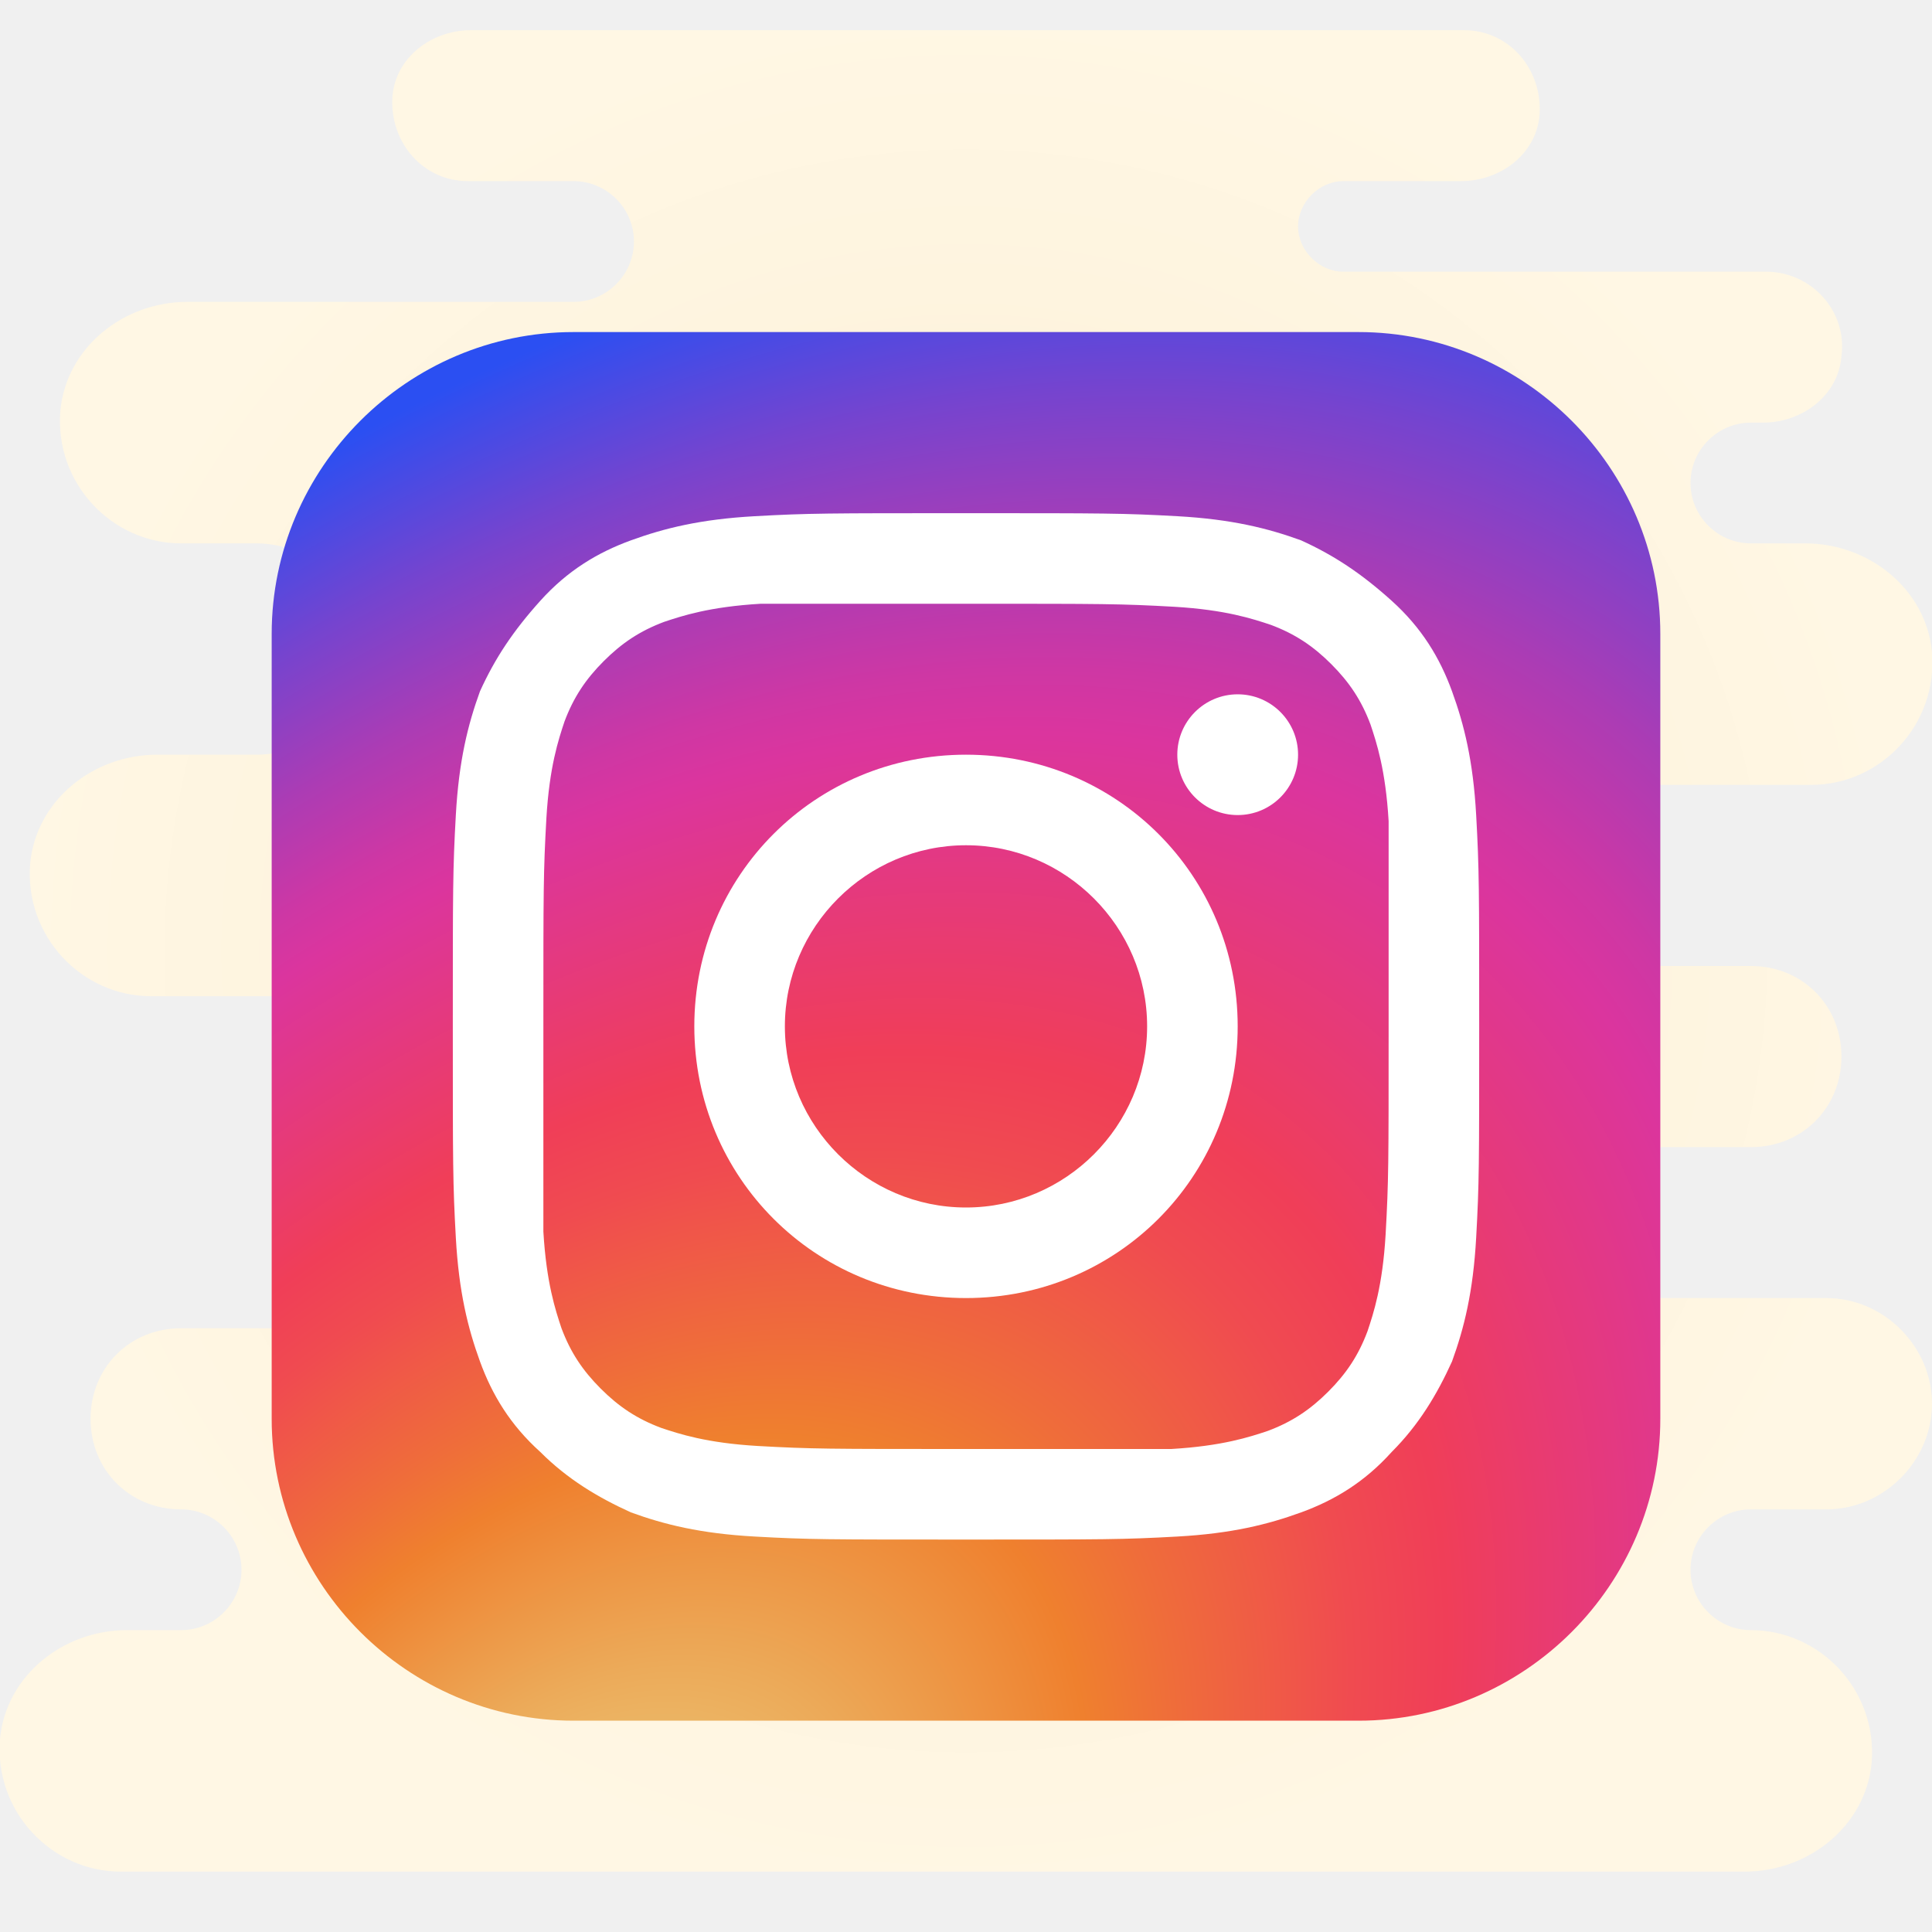
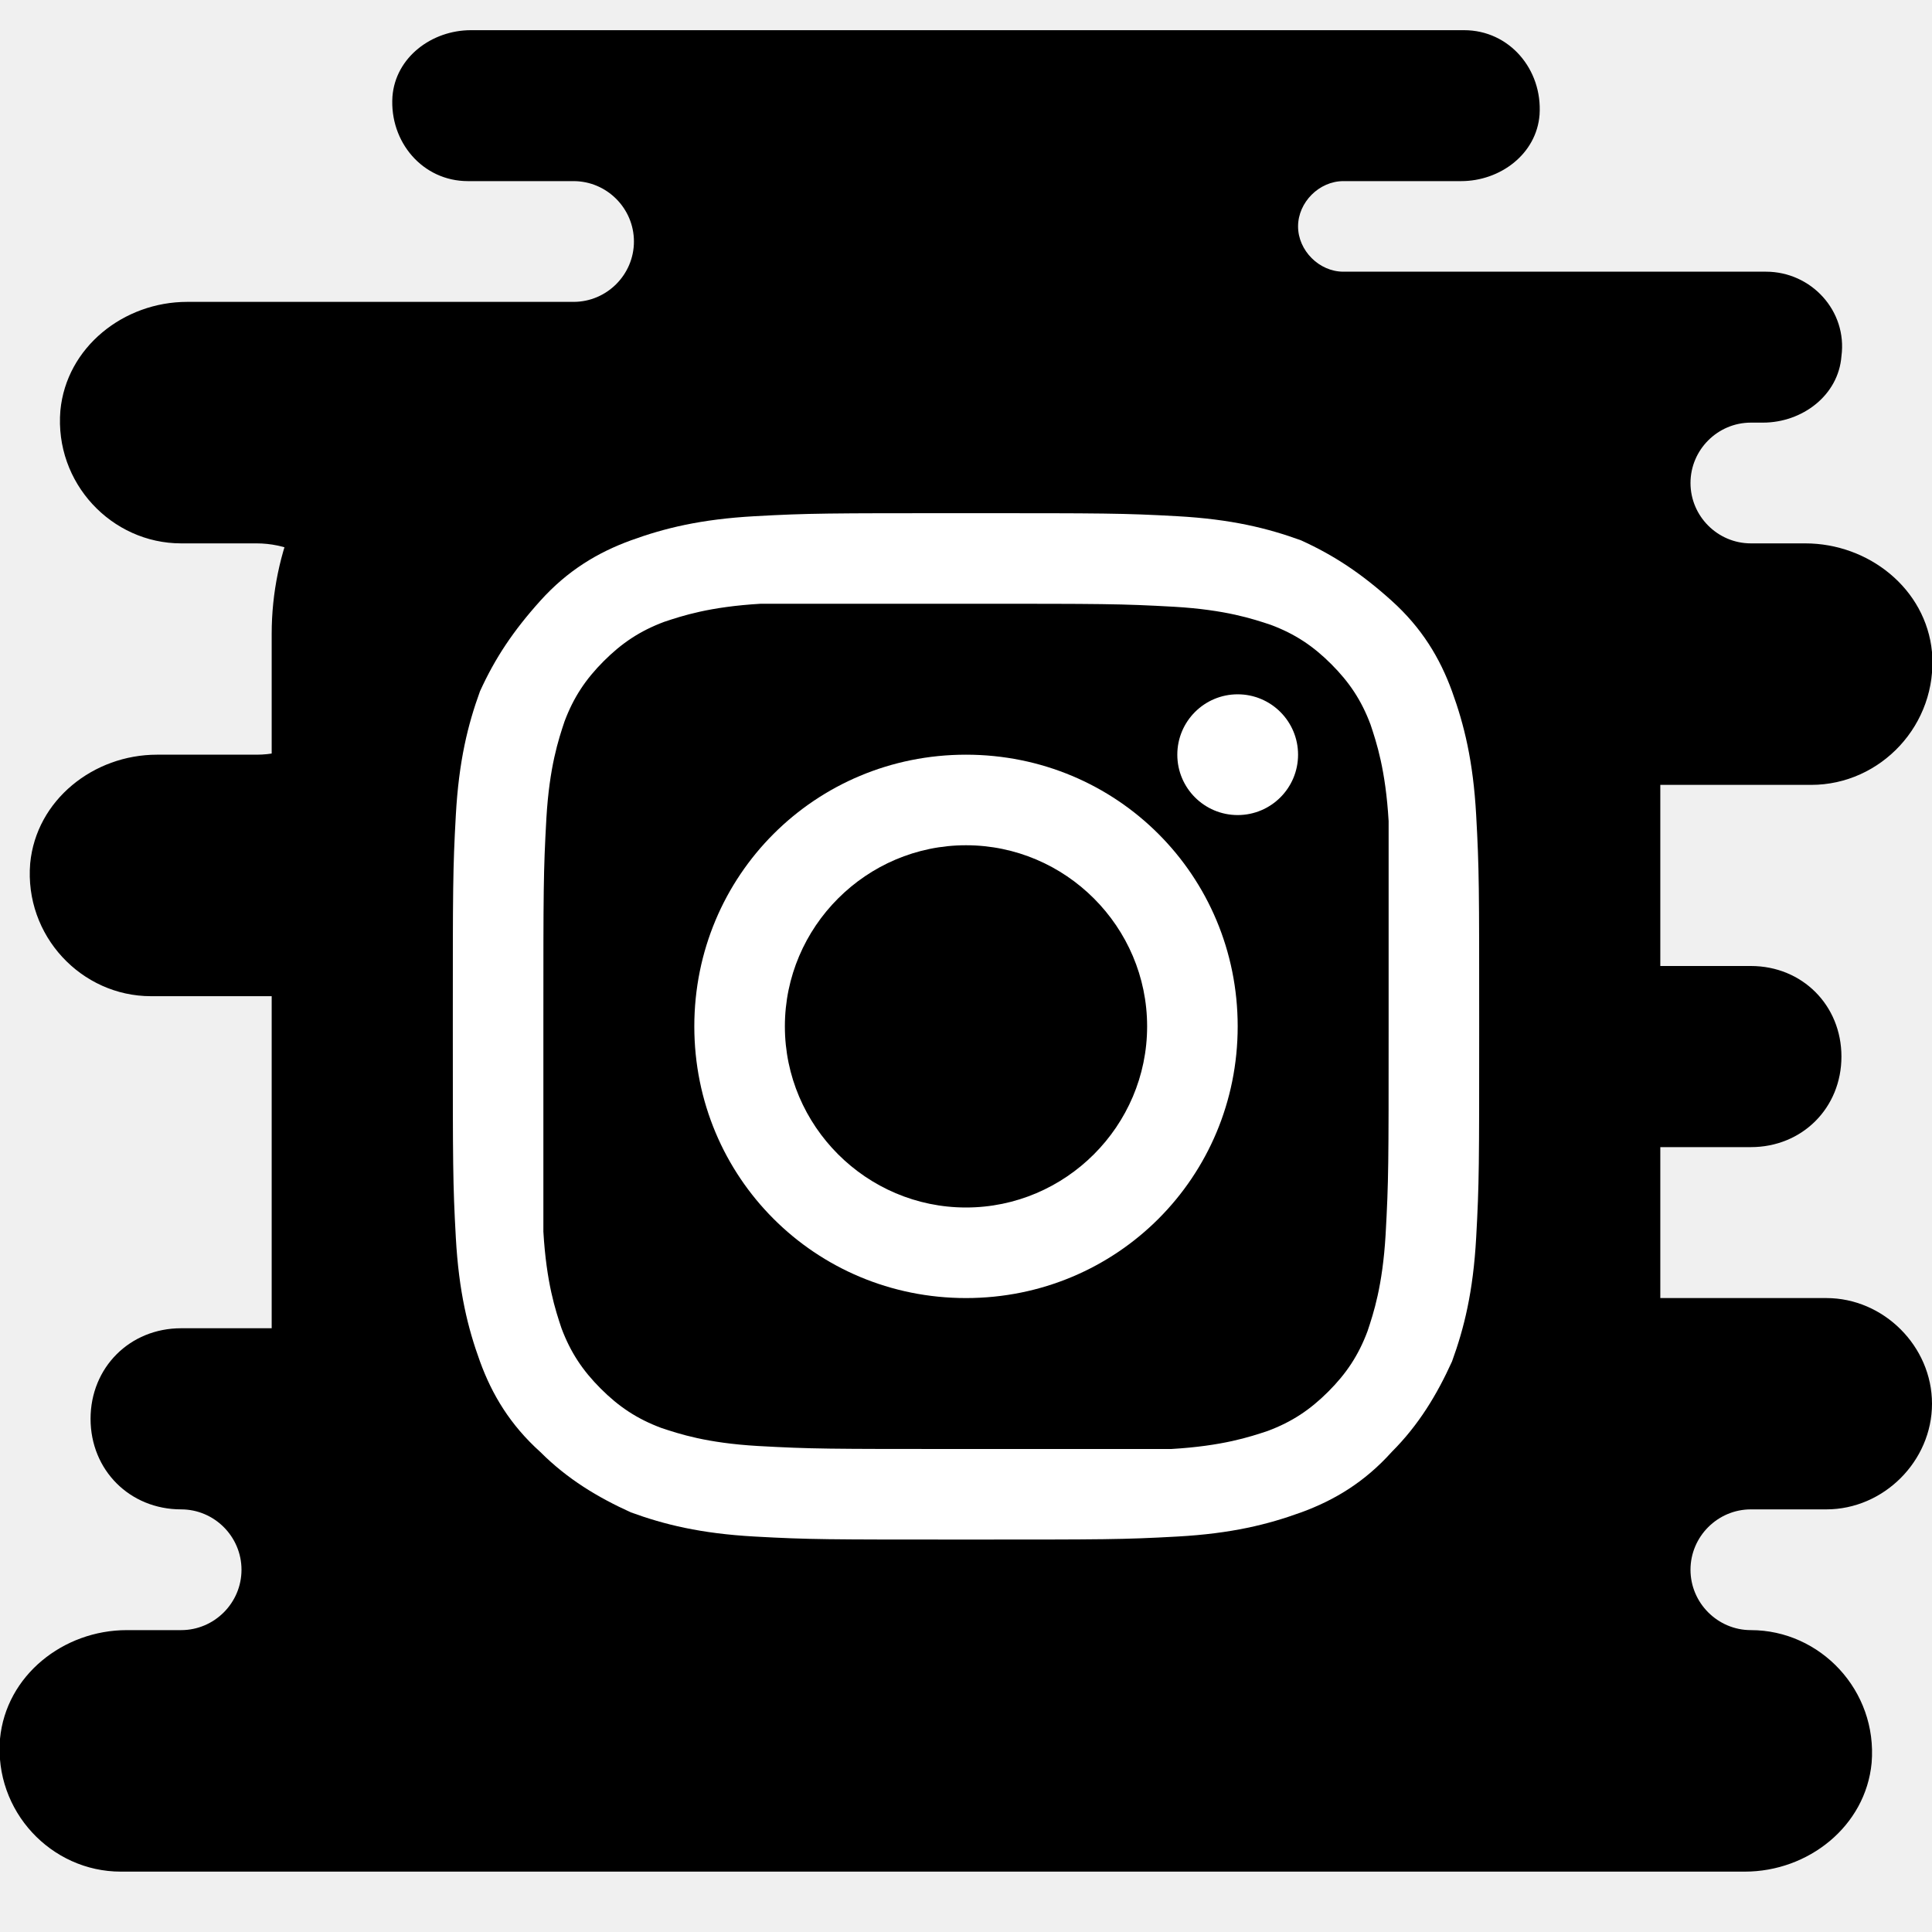
<svg xmlns="http://www.w3.org/2000/svg" viewBox="0 0 64 64" width="64px" height="64px">
  <radialGradient id="TGwjmZMm2W~B4yrgup6jda" cx="32" cy="32.5" r="31.259" gradientTransform="matrix(1 0 0 -1 0 64)" gradientUnits="userSpaceOnUse">
-     <stop offset="0" stop-color="#efdcb1" />
-     <stop offset="0" stop-color="#f2e0bb" />
-     <stop offset=".011" stop-color="#f2e0bc" />
-     <stop offset=".362" stop-color="#f9edd2" />
-     <stop offset=".699" stop-color="#fef4df" />
-     <stop offset="1" stop-color="#fff7e4" />
+     <stop offset="0" stopColor="#efdcb1" />
+     <stop offset="0" stopColor="#f2e0bb" />
+     <stop offset=".011" stopColor="#f2e0bc" />
+     <stop offset=".362" stopColor="#f9edd2" />
+     <stop offset=".699" stopColor="#fef4df" />
+     <stop offset="1" stopColor="#fff7e4" />
  </radialGradient>
  <path fill="url(#TGwjmZMm2W~B4yrgup6jda)" d="M58,54c-1.1,0-2-0.9-2-2s0.9-2,2-2h2.5c1.9,0,3.5-1.6,3.5-3.5S62.4,43,60.5,43H50c-1.4,0-2.5-1.1-2.5-2.5 S48.6,38,50,38h8c1.7,0,3-1.3,3-3s-1.3-3-3-3H42v-6h18c2.3,0,4.2-2,4-4.4c-0.2-2.1-2.1-3.6-4.2-3.6H58c-1.1,0-2-0.9-2-2s0.9-2,2-2 h0.4c1.3,0,2.5-0.9,2.6-2.2c0.2-1.5-1-2.8-2.5-2.8h-14C43.7,9,43,8.3,43,7.5S43.7,6,44.5,6h3.9c1.3,0,2.5-0.9,2.6-2.2 C51.1,2.3,50,1,48.5,1H15.6c-1.3,0-2.5,0.9-2.6,2.2C12.9,4.7,14,6,15.5,6H19c1.1,0,2,0.9,2,2s-0.9,2-2,2H6.2c-2.1,0-4,1.5-4.2,3.6 C1.8,16,3.7,18,6,18h2.5c1.9,0,3.5,1.6,3.5,3.5S10.4,25,8.5,25H5.2c-2.1,0-4,1.5-4.2,3.6C0.8,31,2.7,33,5,33h17v11H6 c-1.7,0-3,1.3-3,3s1.3,3,3,3l0,0c1.1,0,2,0.9,2,2s-0.9,2-2,2H4.2c-2.1,0-4,1.5-4.2,3.6C-0.2,60,1.7,62,4,62h53.8 c2.1,0,4-1.5,4.2-3.6C62.2,56,60.3,54,58,54z" />
  <radialGradient id="TGwjmZMm2W~B4yrgup6jdb" cx="18.51" cy="66.293" r="69.648" gradientTransform="matrix(.6435 -.7654 .5056 .4251 -26.92 52.282)" gradientUnits="userSpaceOnUse">
-     <stop offset=".073" stop-color="#eacc7b" />
-     <stop offset=".184" stop-color="#ecaa59" />
-     <stop offset=".307" stop-color="#ef802e" />
-     <stop offset=".358" stop-color="#ef6d3a" />
-     <stop offset=".46" stop-color="#f04b50" />
-     <stop offset=".516" stop-color="#f03e58" />
-     <stop offset=".689" stop-color="#db359e" />
-     <stop offset=".724" stop-color="#ce37a4" />
-     <stop offset=".789" stop-color="#ac3cb4" />
-     <stop offset=".877" stop-color="#7544cf" />
-     <stop offset=".98" stop-color="#2b4ff2" />
+     <stop offset=".073" stopColor="#eacc7b" />
+     <stop offset=".184" stopColor="#ecaa59" />
+     <stop offset=".307" stopColor="#ef802e" />
+     <stop offset=".358" stopColor="#ef6d3a" />
+     <stop offset=".46" stopColor="#f04b50" />
+     <stop offset=".516" stopColor="#f03e58" />
+     <stop offset=".689" stopColor="#db359e" />
+     <stop offset=".724" stopColor="#ce37a4" />
+     <stop offset=".789" stopColor="#ac3cb4" />
+     <stop offset=".877" stopColor="#7544cf" />
+     <stop offset=".98" stopColor="#2b4ff2" />
  </radialGradient>
  <path fill="url(#TGwjmZMm2W~B4yrgup6jdb)" d="M45,57H19c-5.5,0-10-4.5-10-10V21c0-5.5,4.5-10,10-10h26c5.5,0,10,4.5,10,10v26C55,52.5,50.5,57,45,57z" />
  <path fill="#fff" d="M32,20c4.6,0,5.1,0,6.9,0.1c1.7,0.1,2.6,0.4,3.2,0.6c0.8,0.3,1.4,0.7,2,1.3c0.6,0.6,1,1.2,1.3,2 c0.2,0.6,0.5,1.5,0.6,3.2C46,28.9,46,29.4,46,34s0,5.1-0.1,6.9c-0.1,1.7-0.4,2.6-0.6,3.2c-0.3,0.8-0.7,1.4-1.3,2 c-0.6,0.6-1.2,1-2,1.3c-0.6,0.2-1.5,0.5-3.2,0.6C37.1,48,36.6,48,32,48s-5.1,0-6.9-0.1c-1.7-0.1-2.6-0.4-3.2-0.6 c-0.8-0.3-1.4-0.7-2-1.3c-0.6-0.6-1-1.2-1.3-2c-0.2-0.6-0.5-1.5-0.6-3.2C18,39.1,18,38.6,18,34s0-5.1,0.1-6.9 c0.1-1.7,0.4-2.6,0.6-3.2c0.3-0.8,0.7-1.4,1.3-2c0.6-0.6,1.2-1,2-1.3c0.6-0.2,1.5-0.5,3.2-0.6C26.9,20,27.4,20,32,20 M32,17 c-4.6,0-5.2,0-7,0.1c-1.8,0.1-3,0.4-4.1,0.8c-1.1,0.4-2.1,1-3,2s-1.5,1.9-2,3c-0.4,1.1-0.7,2.3-0.8,4.1C15,28.8,15,29.4,15,34 s0,5.2,0.1,7c0.1,1.8,0.4,3,0.8,4.1c0.4,1.1,1,2.1,2,3c0.9,0.9,1.9,1.5,3,2c1.1,0.4,2.3,0.7,4.1,0.8c1.8,0.1,2.4,0.1,7,0.1 s5.2,0,7-0.1c1.8-0.1,3-0.4,4.1-0.8c1.1-0.4,2.1-1,3-2c0.9-0.9,1.5-1.9,2-3c0.4-1.1,0.7-2.3,0.8-4.1c0.1-1.8,0.1-2.4,0.1-7 s0-5.2-0.1-7c-0.1-1.8-0.4-3-0.8-4.1c-0.4-1.1-1-2.1-2-3s-1.9-1.5-3-2c-1.1-0.4-2.3-0.7-4.1-0.8C37.2,17,36.6,17,32,17L32,17z" />
  <path fill="#fff" d="M32,25c-5,0-9,4-9,9s4,9,9,9s9-4,9-9S37,25,32,25z M32,40c-3.3,0-6-2.7-6-6s2.7-6,6-6s6,2.7,6,6S35.3,40,32,40 z" />
  <circle cx="41" cy="25" r="2" fill="#fff" />
</svg>
